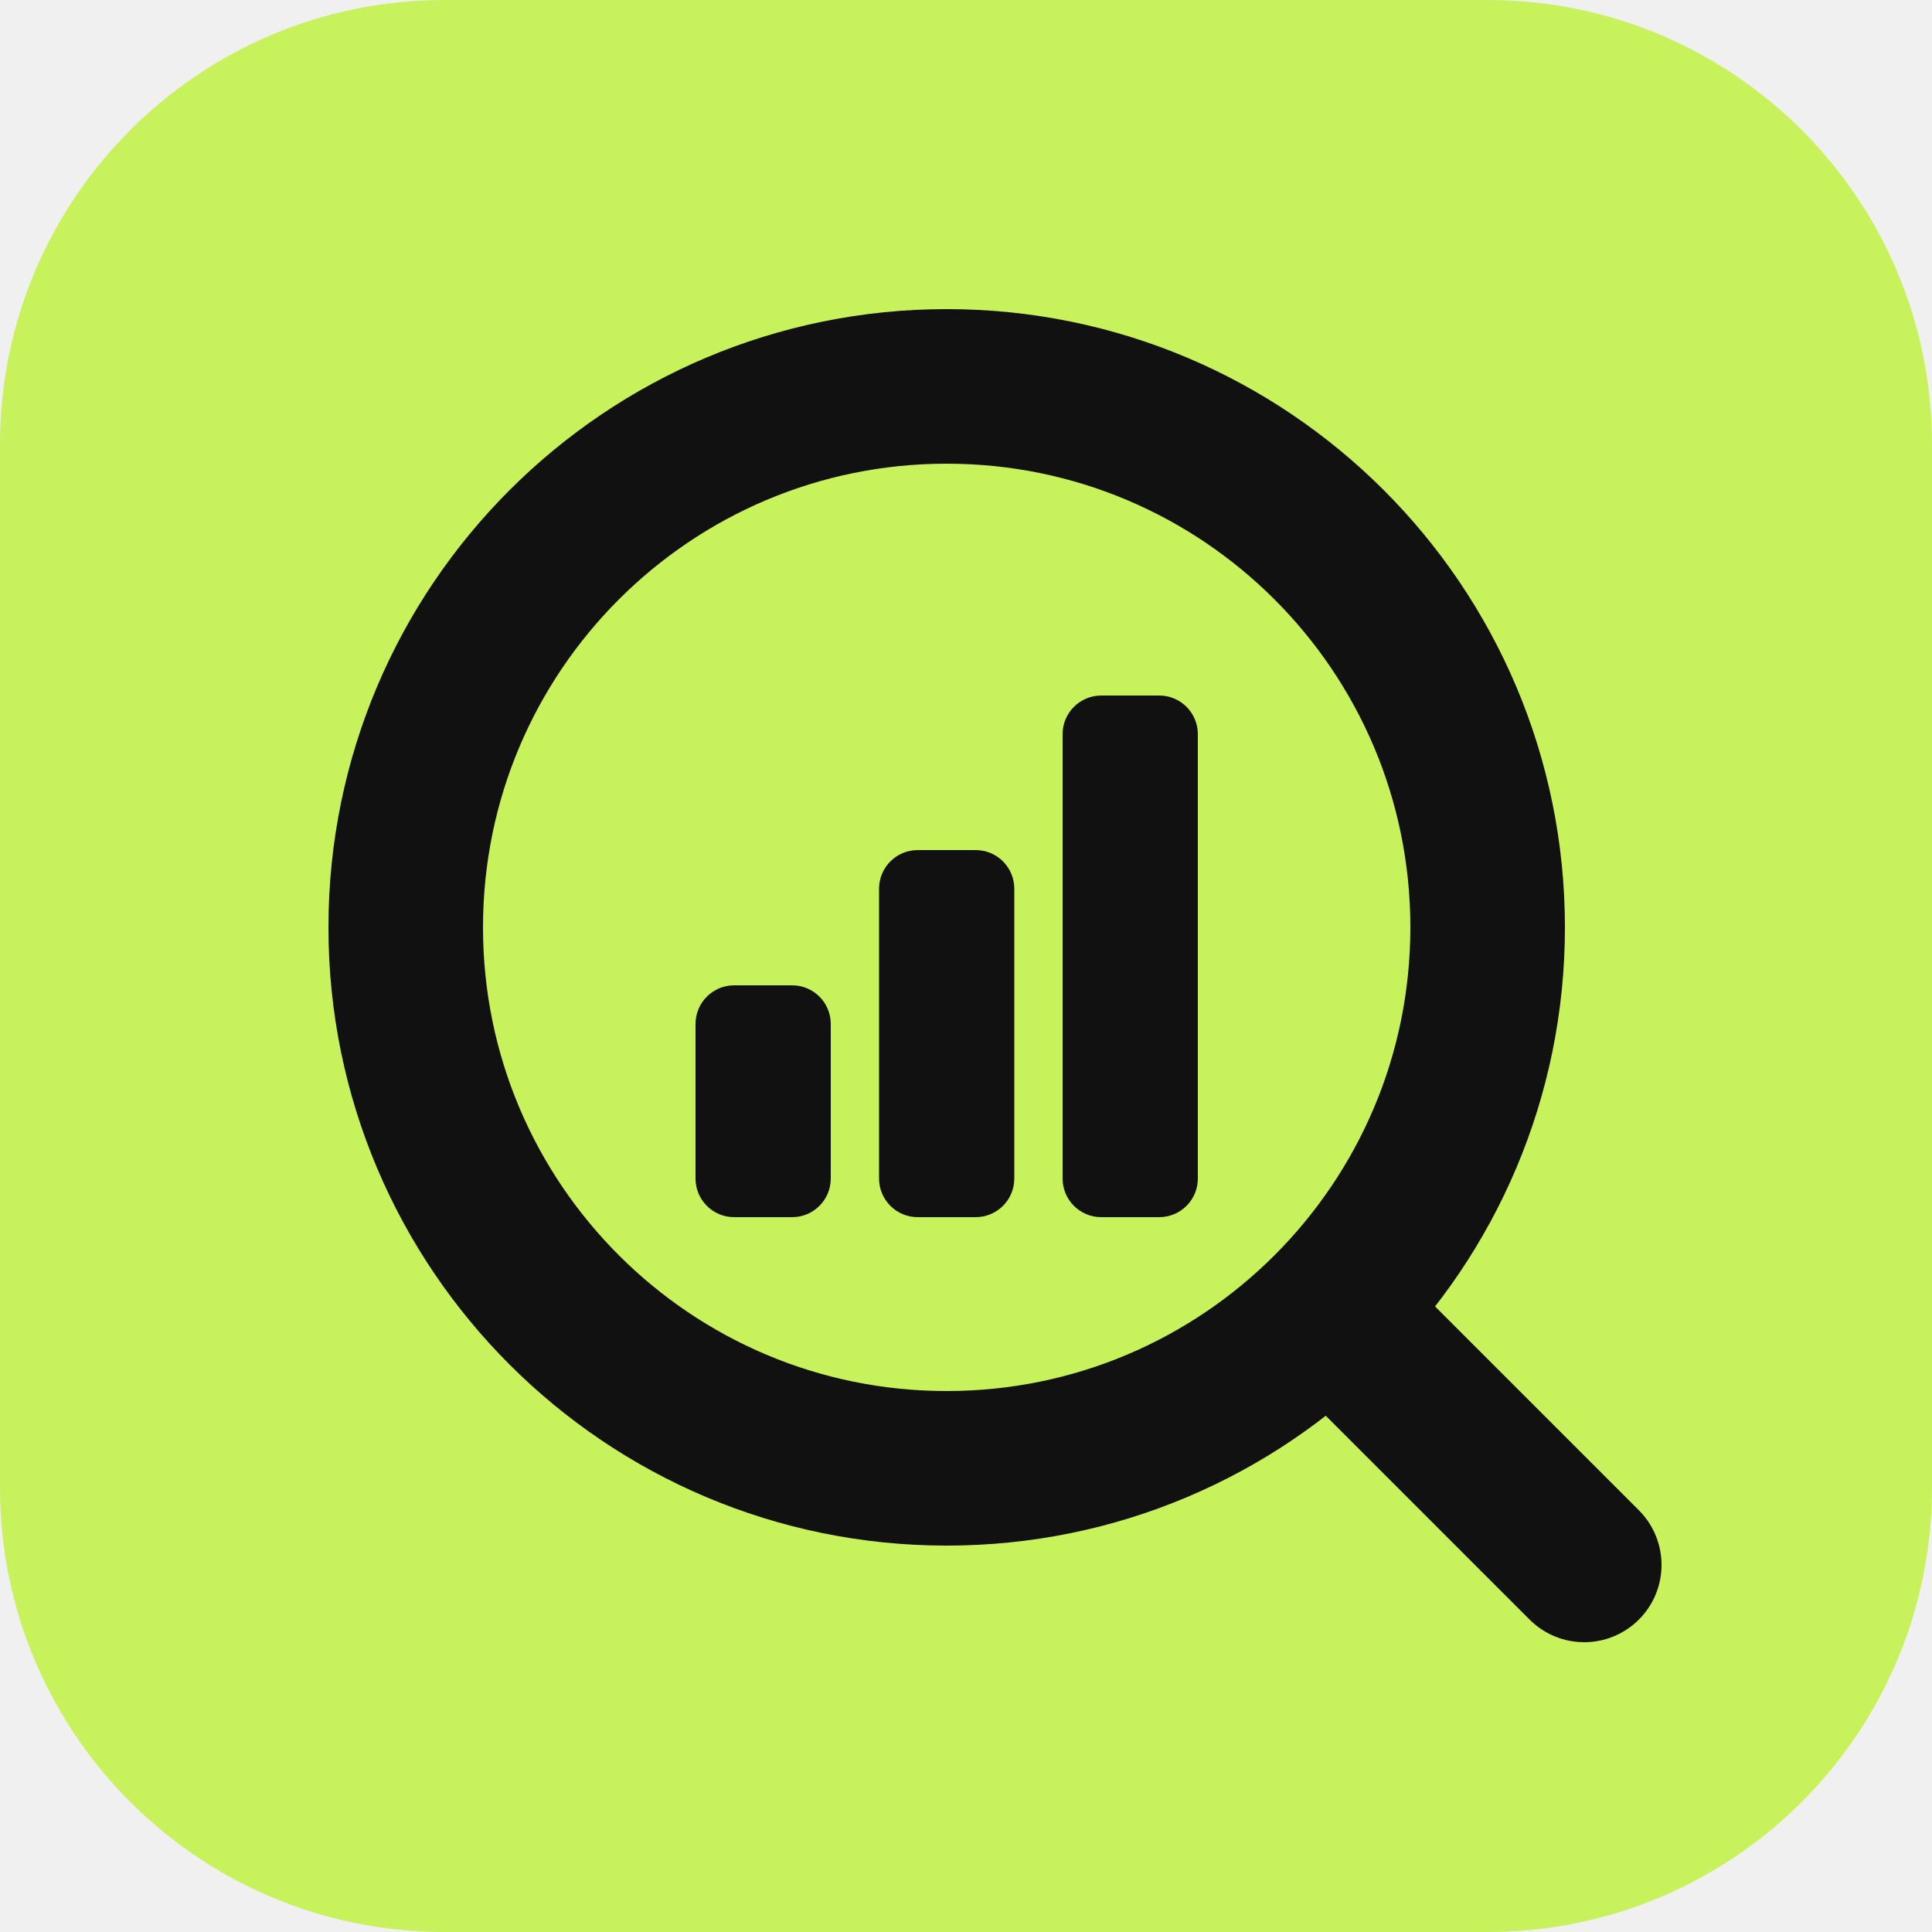
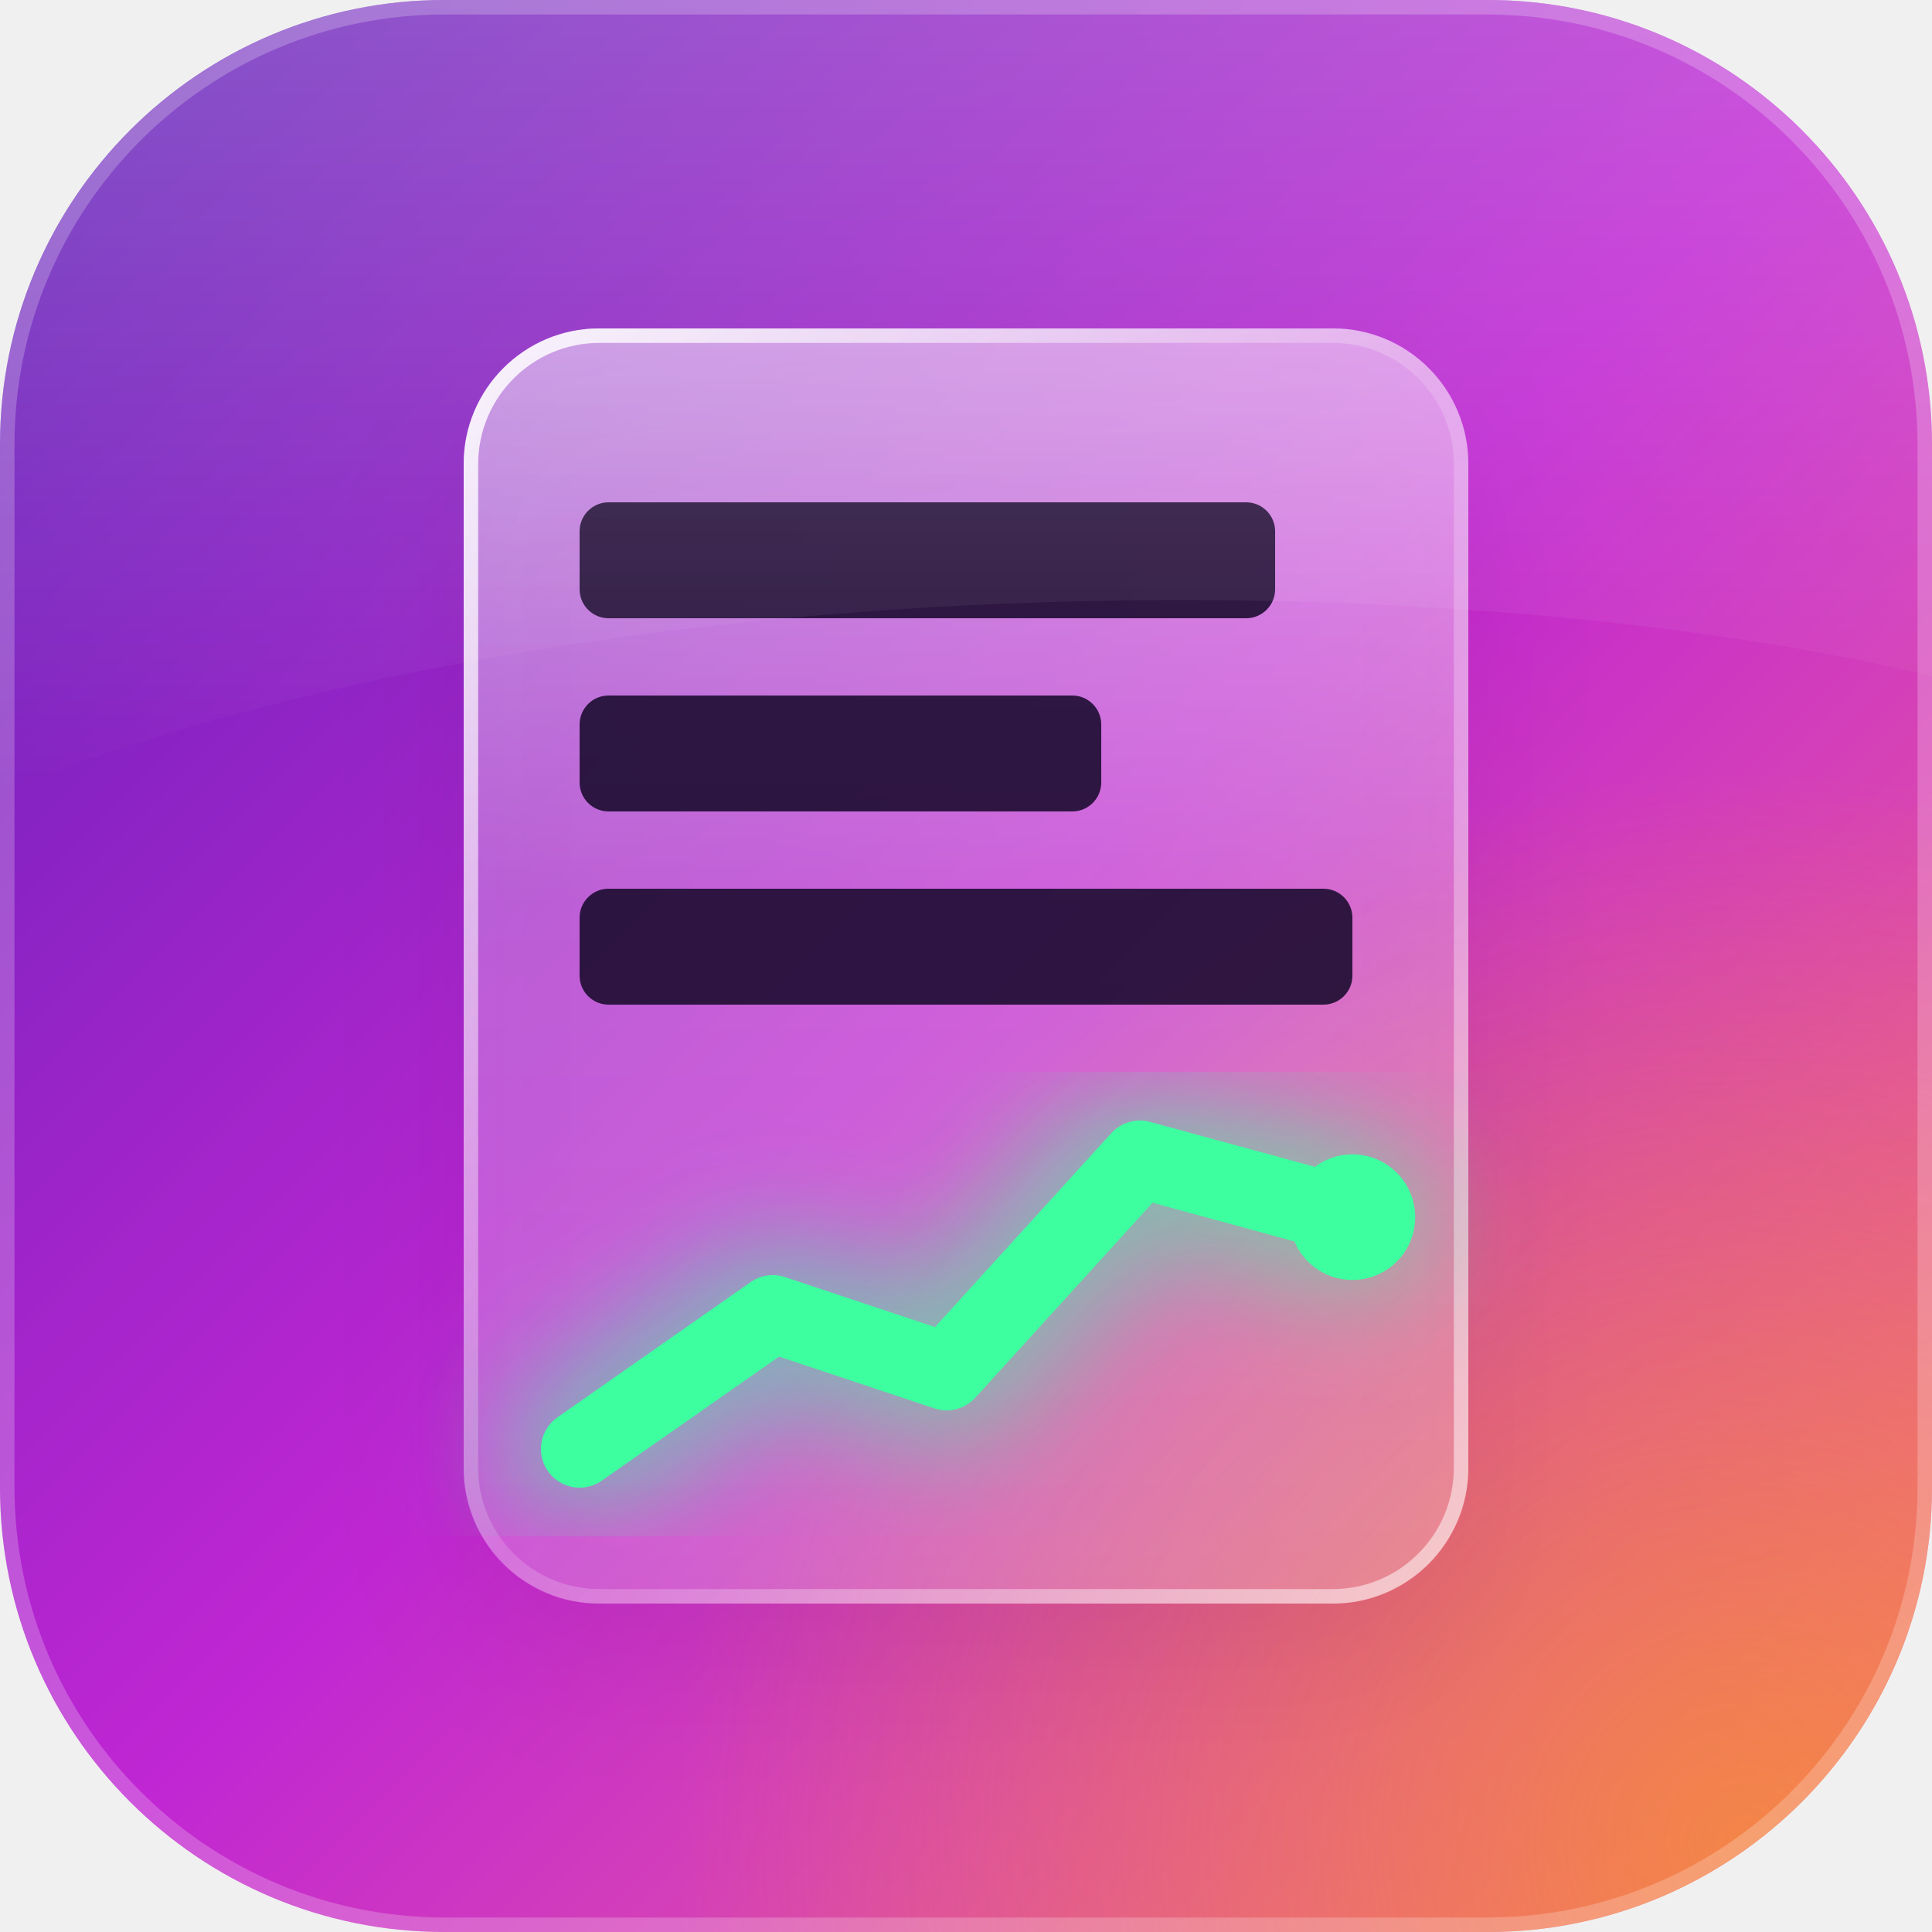
- <svg xmlns="http://www.w3.org/2000/svg" viewBox="0 0 200 200" role="img" aria-label="TriQ">
-   <rect width="200" height="200" rx="46" fill="#C8F25B" />
-   <circle cx="98" cy="96" r="56" fill="none" stroke="#111111" stroke-width="16" />
-   <rect x="72" y="102" width="14" height="24" rx="4" fill="#111111" />
-   <rect x="91" y="88" width="14" height="38" rx="4" fill="#111111" />
-   <rect x="110" y="72" width="14" height="54" rx="4" fill="#111111" />
-   <line x1="138" y1="136" x2="164" y2="162" stroke="#111111" stroke-width="16" stroke-linecap="round" />
+ <svg xmlns="http://www.w3.org/2000/svg" viewBox="0 0 200 200" role="img" aria-label="Trintel">
+   <defs>
+     <linearGradient id="tbg" x1="0" y1="0" x2="1" y2="1">
+       <stop offset="0" stop-color="#5B21B6" />
+       <stop offset="0.5" stop-color="#C026D3" />
+       <stop offset="1" stop-color="#FB7185" />
+     </linearGradient>
+     <radialGradient id="tspot" cx="0.9" cy="0.95" r=".55">
+       <stop offset="0" stop-color="#F59E0B" stop-opacity="0.55" />
+       <stop offset="1" stop-color="#F59E0B" stop-opacity="0" />
+     </radialGradient>
+     <linearGradient id="tgl" x1="0" y1="0" x2="0" y2="1">
+       <stop offset="0" stop-color="#fff" stop-opacity="0.38" />
+       <stop offset=".45" stop-color="#fff" stop-opacity=".06" />
+       <stop offset="1" stop-color="#fff" stop-opacity="0" />
+     </linearGradient>
+     <linearGradient id="trim" x1="0" y1="0" x2="1" y2="1">
+       <stop offset="0" stop-color="#fff" stop-opacity=".9" />
+       <stop offset=".5" stop-color="#fff" stop-opacity=".15" />
+       <stop offset="1" stop-color="#fff" stop-opacity=".55" />
+     </linearGradient>
+     <linearGradient id="ttop" x1="0" y1="0" x2="0" y2="1">
+       <stop offset="0" stop-color="#fff" stop-opacity="0.22" />
+       <stop offset="1" stop-color="#fff" stop-opacity="0" />
+     </linearGradient>
+     <filter id="tb" x="-30%" y="-30%" width="160%" height="160%">
+       <feGaussianBlur stdDeviation="6" />
+     </filter>
+     <filter id="tb2" x="-30%" y="-30%" width="160%" height="160%">
+       <feGaussianBlur stdDeviation="5" />
+     </filter>
+     <filter id="ts" x="-30%" y="-30%" width="160%" height="160%">
+       <feDropShadow dx="0" dy="6" stdDeviation="7" flood-color="#000" flood-opacity="0.28" />
+     </filter>
+   </defs>
+   <rect width="200" height="200" rx="46" fill="url(#tbg)" />
+   <rect width="200" height="200" rx="46" fill="url(#tspot)" />
+   <g filter="url(#ts)">
+     <rect x="48" y="34" width="104" height="132" rx="14" fill="#FFFFFF" fill-opacity="0.2" />
+   </g>
+   <rect x="48" y="34" width="104" height="132" rx="14" fill="url(#tgl)" />
+   <rect x="48.75" y="34.75" width="102.5" height="130.5" rx="13.3" fill="none" stroke="url(#trim)" stroke-width="1.5" />
+   <rect x="60" y="52" width="72" height="12" rx="3" fill="#1A0B2E" fill-opacity="0.88" />
+   <rect x="60" y="72" width="54" height="12" rx="3" fill="#1A0B2E" fill-opacity="0.88" />
+   <rect x="60" y="92" width="80" height="12" rx="3" fill="#1A0B2E" fill-opacity="0.88" />
+   <polyline points="60,150 80,136 98,142 118,120 140,126" fill="none" stroke="#3DFFA0" stroke-width="16" stroke-linecap="round" stroke-linejoin="round" opacity=".55" filter="url(#tb)" />
+   <polyline points="60,150 80,136 98,142 118,120 140,126" fill="none" stroke="#3DFFA0" stroke-width="8" stroke-linecap="round" stroke-linejoin="round" />
+   <circle cx="140" cy="126" r="6.5" fill="#3DFFA0" />
+   <path d="M46 0 H154 A46 46 0 0 1 200 46 V70 C150 58 60 58 0 82 V46 A46 46 0 0 1 46 0 Z" fill="url(#ttop)" />
+   <rect x=".75" y=".75" width="198.5" height="198.5" rx="45.3" fill="none" stroke="#fff" stroke-opacity="0.22" stroke-width="1.5" />
</svg>
